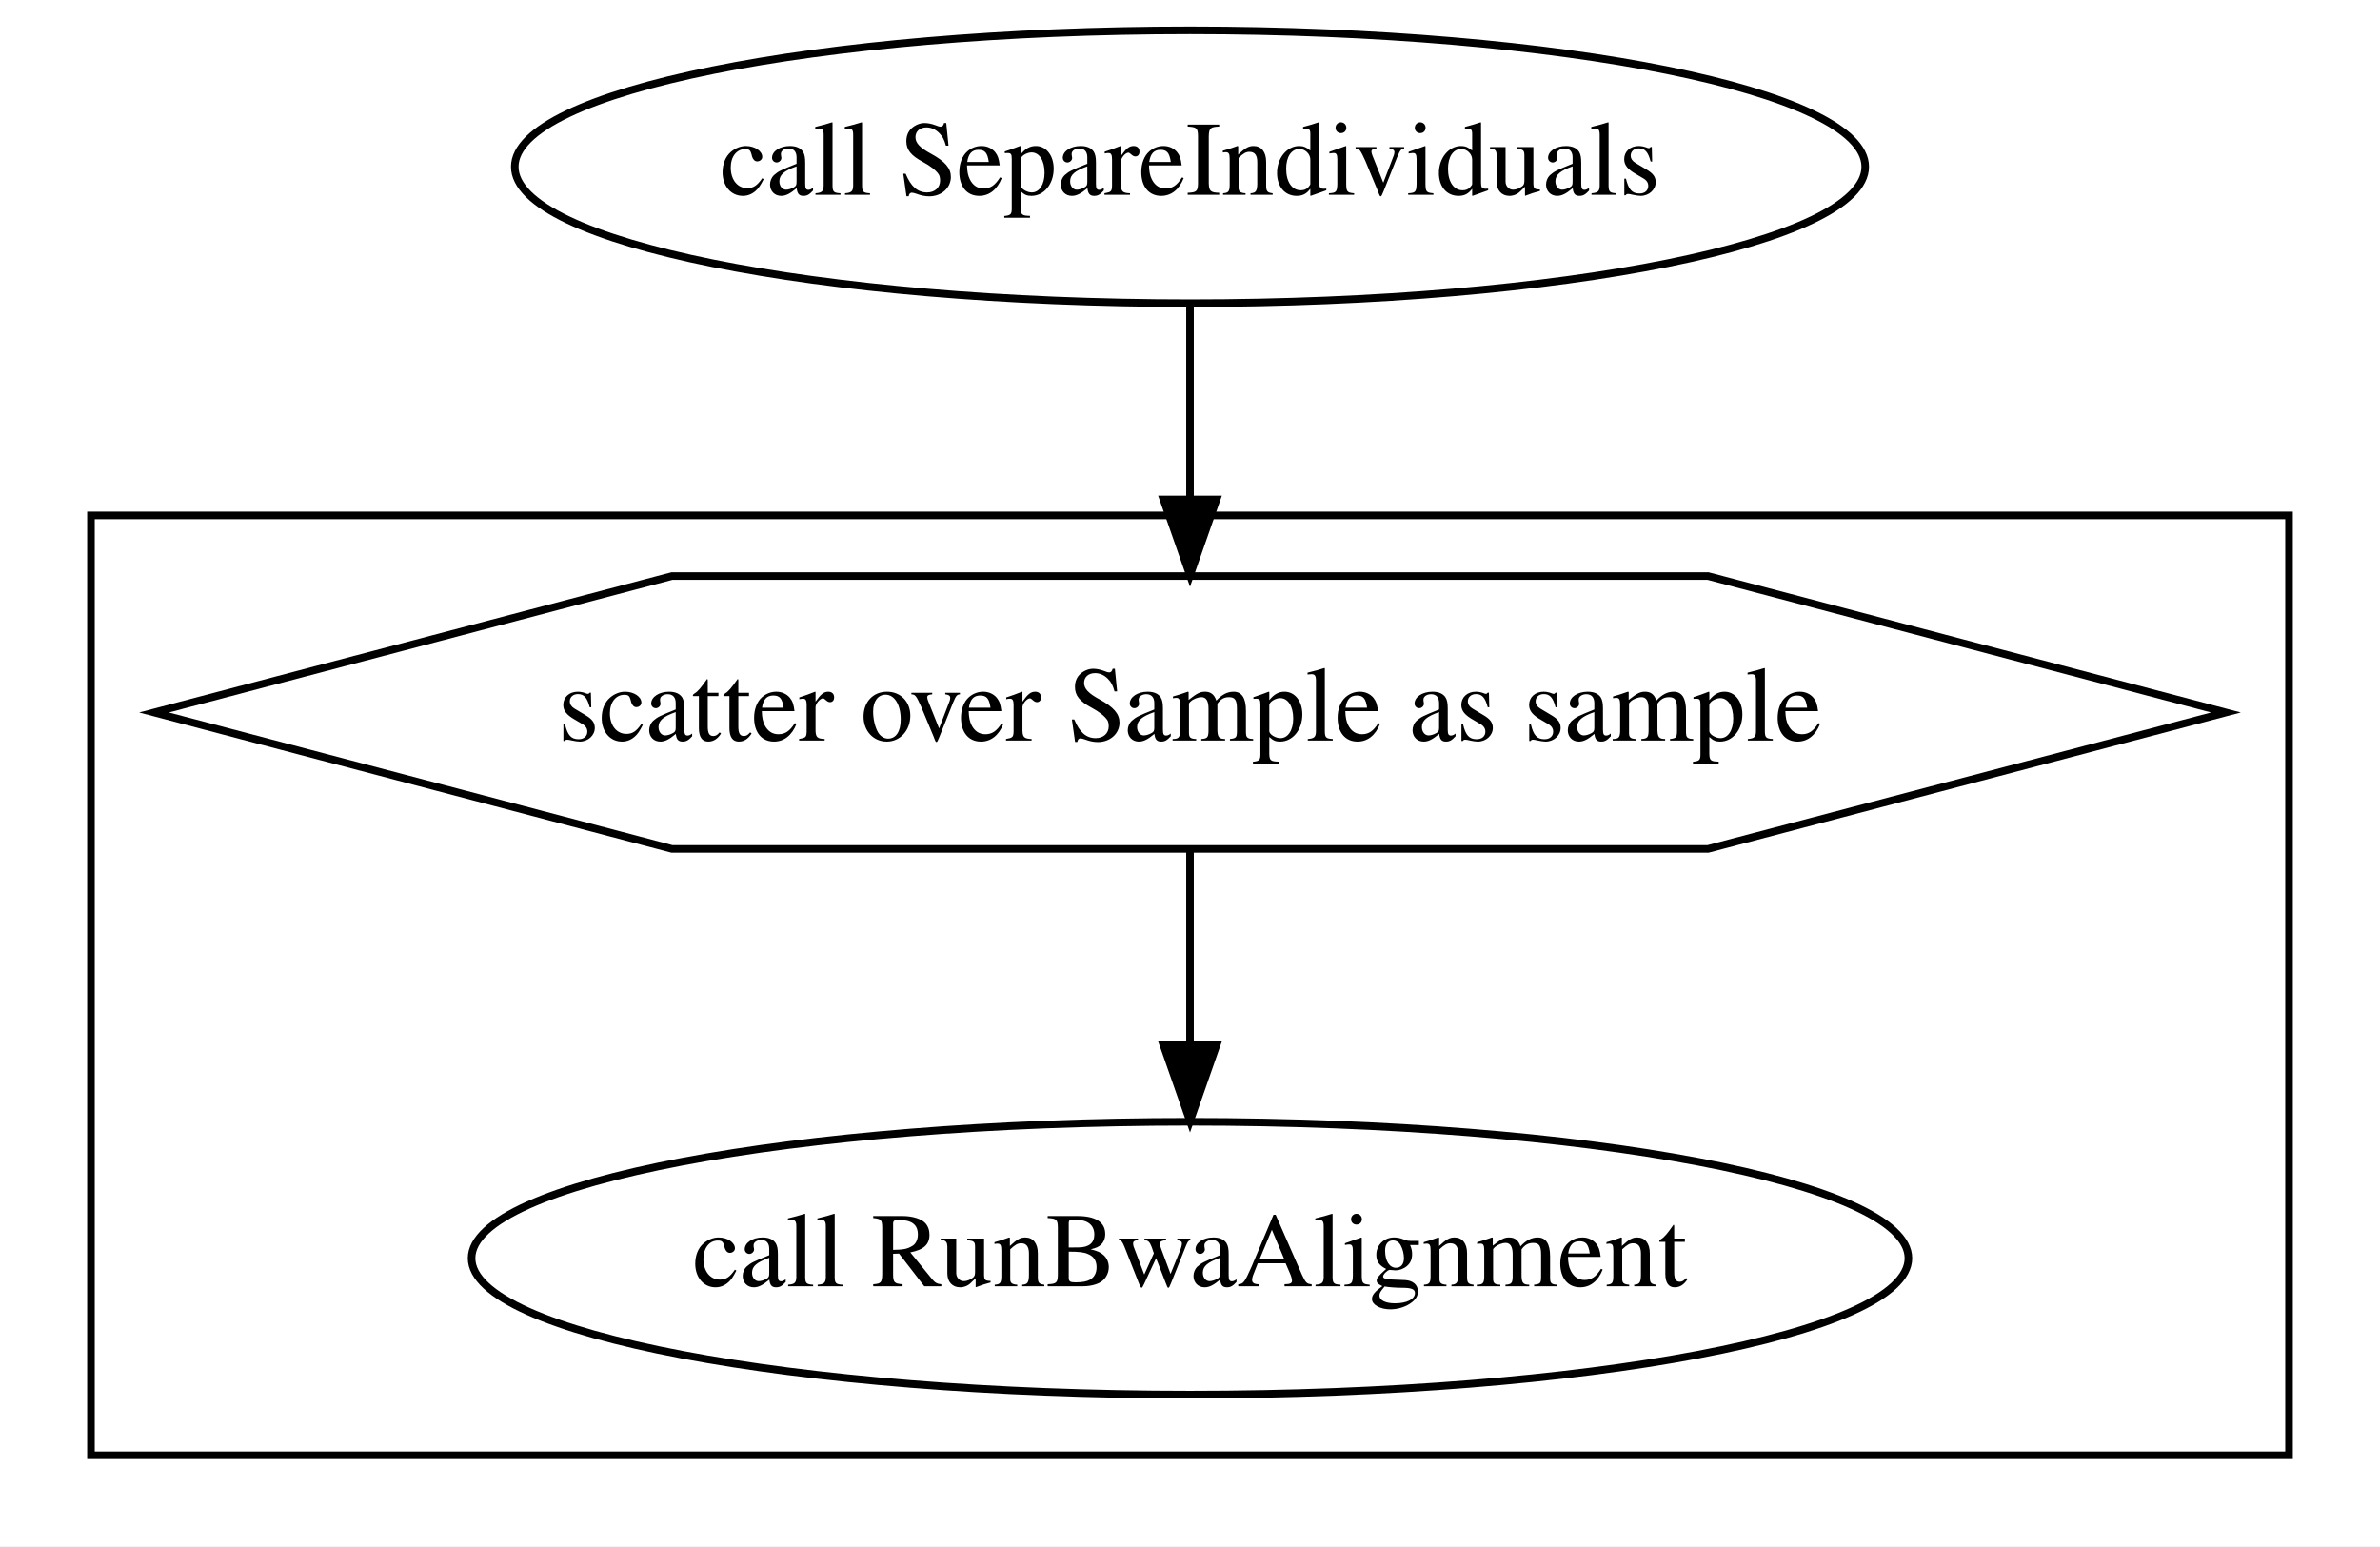
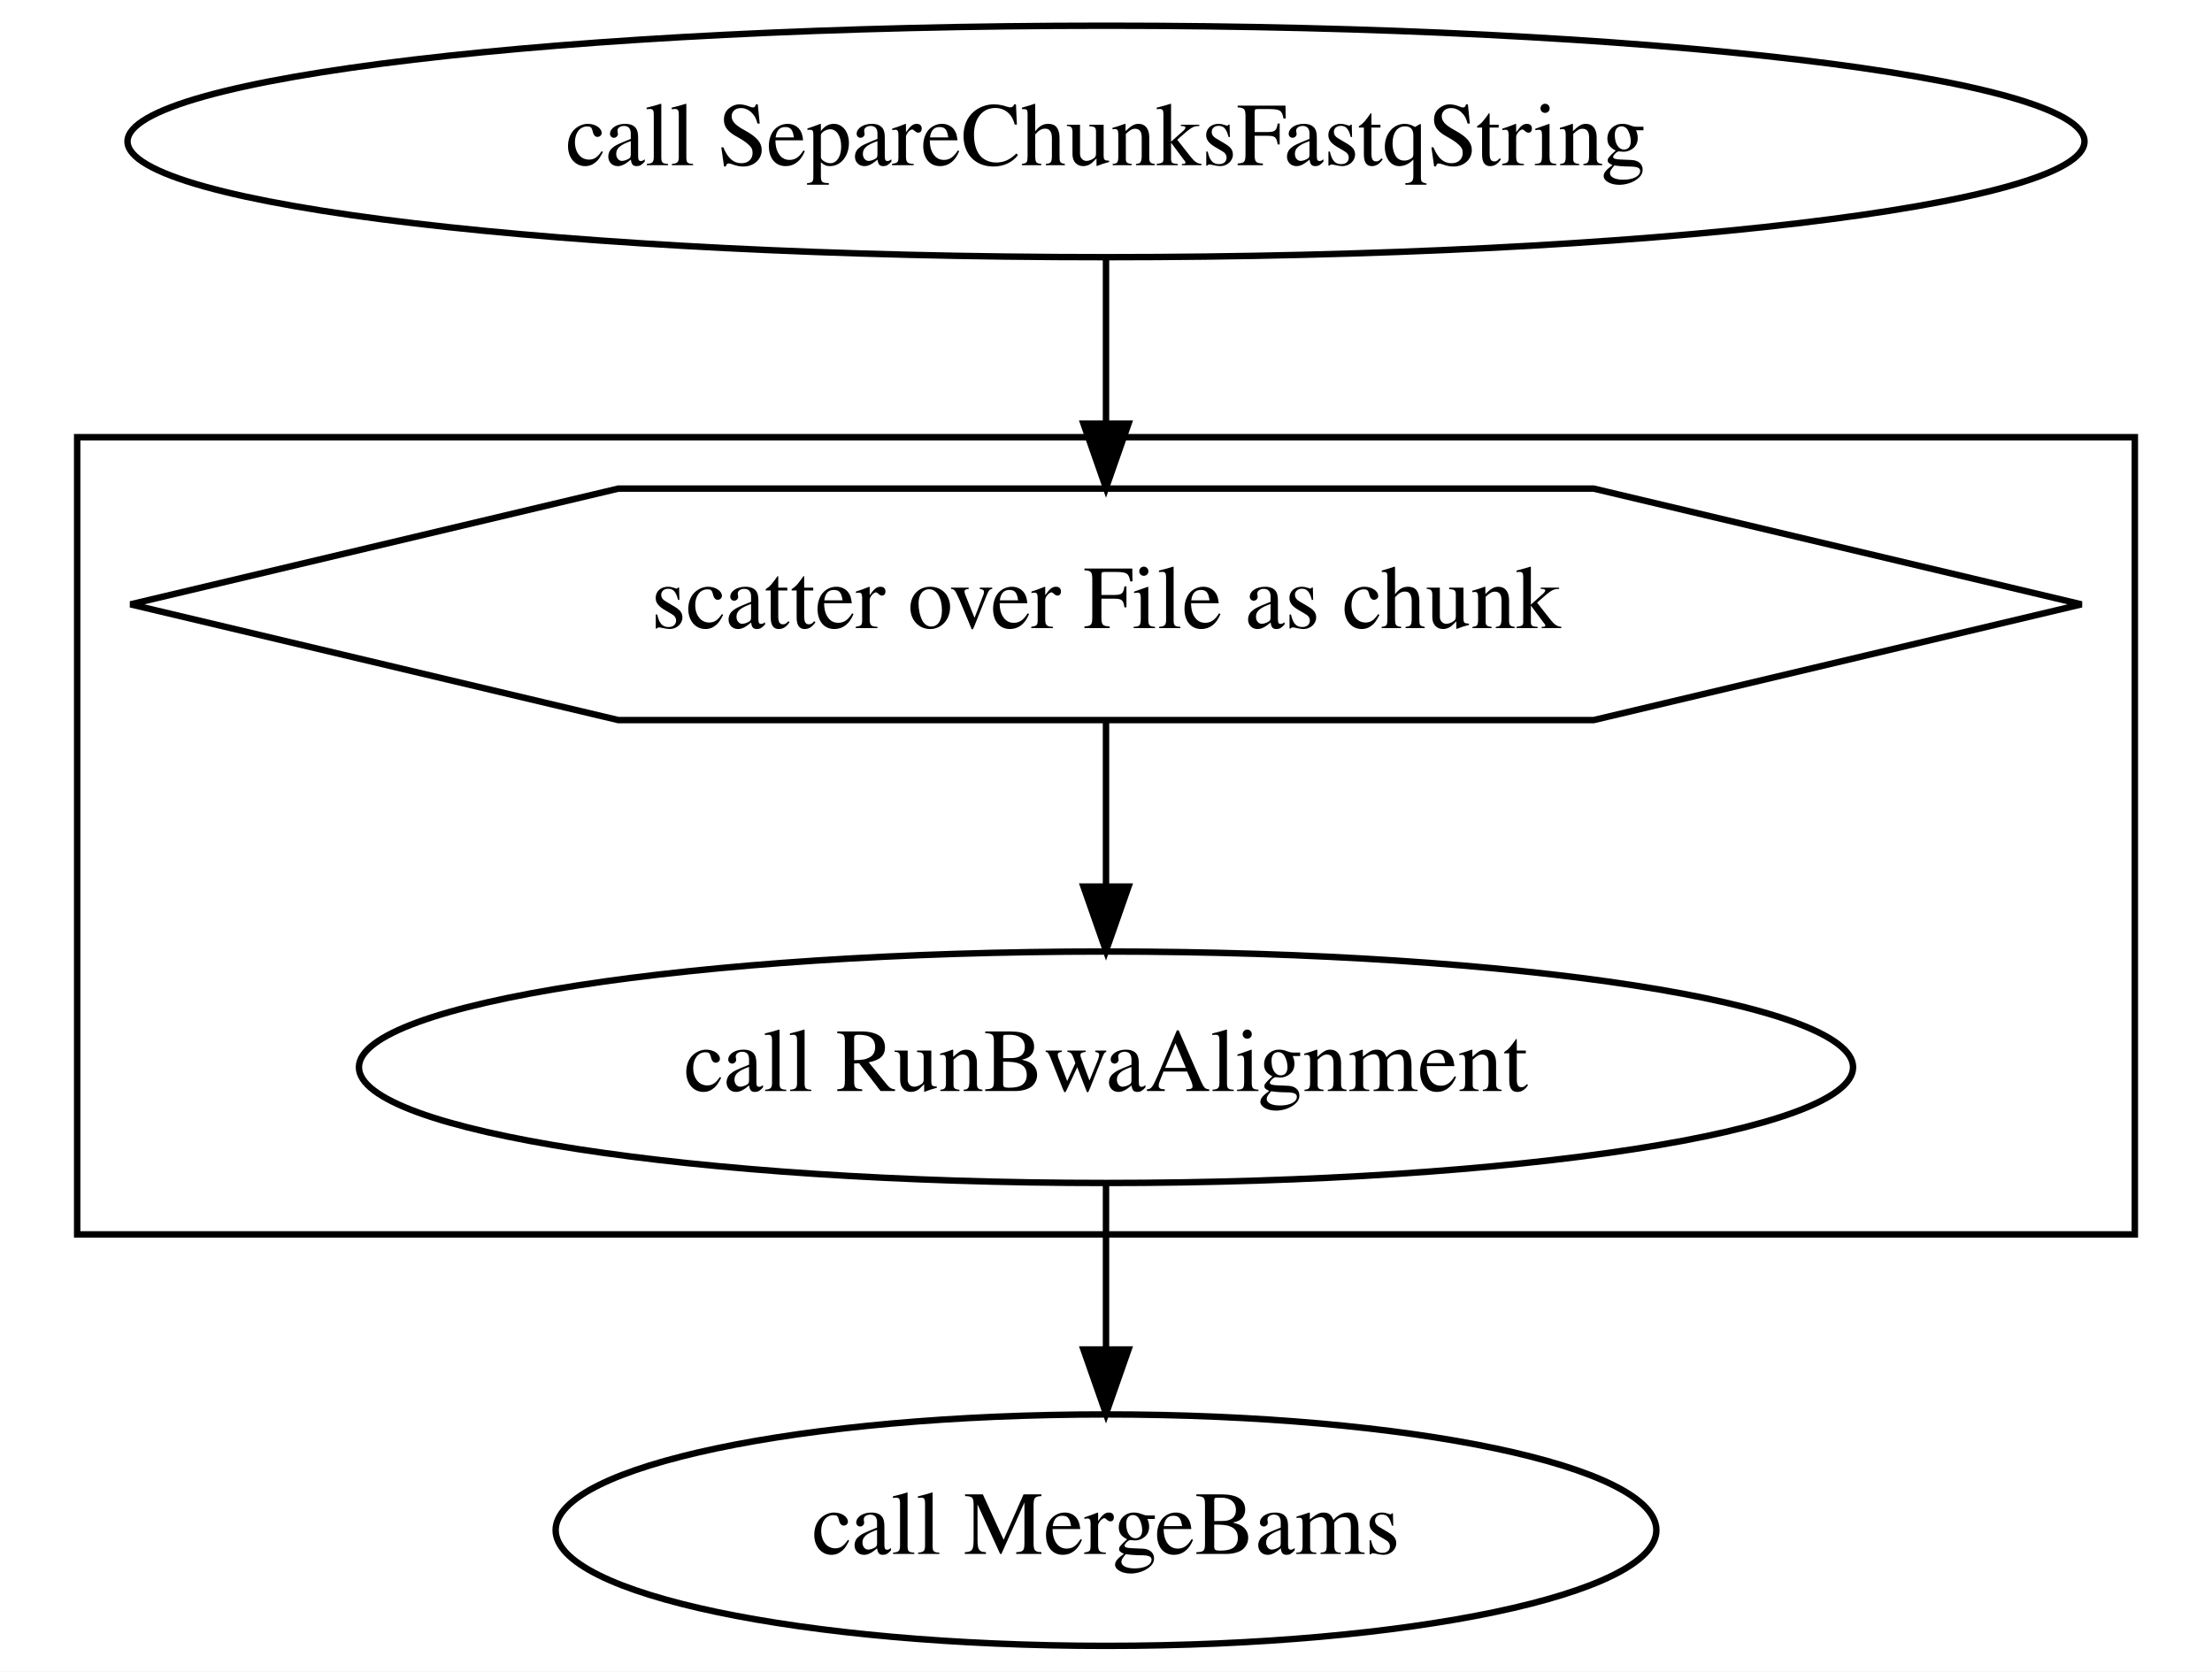
- <svg xmlns="http://www.w3.org/2000/svg" width="314pt" height="204pt" viewBox="0.00 0.00 314.00 204.00">
-   <g id="graph0" class="graph" transform="scale(1 1) rotate(0) translate(4 200)">
-     <polygon fill="white" stroke="none" points="-4,4 -4,-200 310,-200 310,4 -4,4" />
+ <svg xmlns="http://www.w3.org/2000/svg" width="344pt" height="260pt" viewBox="0.00 0.00 344.00 260.00">
+   <g id="graph0" class="graph" transform="scale(1 1) rotate(0) translate(4 256)">
+     <polygon fill="white" stroke="transparent" points="-4,4 -4,-256 340,-256 340,4 -4,4" />
    <g id="clust1" class="cluster">
-       <polygon fill="white" stroke="black" points="8,-8 8,-132 298,-132 298,-8 8,-8" />
+       <polygon fill="white" stroke="black" points="8,-64 8,-188 328,-188 328,-64 8,-64" />
    </g>
    <g id="node1" class="node">
-       <ellipse fill="none" stroke="black" cx="153" cy="-178" rx="89.084" ry="18" />
-       <text text-anchor="middle" x="153" y="-174.3" font-family="Times,serif" font-size="14.00">call SepareIndividuals</text>
+       <ellipse fill="none" stroke="black" cx="168" cy="-90" rx="116.18" ry="18" />
+       <text text-anchor="middle" x="168" y="-86.3" font-family="Times,serif" font-size="14.00">call RunBwaAlignment</text>
    </g>
    <g id="node2" class="node">
-       <polygon fill="none" stroke="black" points="289.678,-106 221.339,-124 84.661,-124 16.322,-106 84.661,-88 221.339,-88 289.678,-106" />
-       <text text-anchor="middle" x="153" y="-102.3" font-family="Times,serif" font-size="14.00">scatter over Sample as sample</text>
+       <ellipse fill="none" stroke="black" cx="168" cy="-18" rx="85.59" ry="18" />
+       <text text-anchor="middle" x="168" y="-14.3" font-family="Times,serif" font-size="14.00">call MergeBams</text>
    </g>
    <g id="edge1" class="edge">
-       <path fill="none" stroke="black" d="M153,-159.697C153,-151.983 153,-142.712 153,-134.112" />
-       <polygon fill="black" stroke="black" points="156.5,-134.104 153,-124.104 149.5,-134.104 156.5,-134.104" />
+       <path fill="none" stroke="black" d="M168,-71.7C168,-63.98 168,-54.71 168,-46.11" />
+       <polygon fill="black" stroke="black" points="171.5,-46.1 168,-36.1 164.5,-46.1 171.5,-46.1" />
    </g>
    <g id="node3" class="node">
-       <ellipse fill="none" stroke="black" cx="153" cy="-34" rx="94.783" ry="18" />
-       <text text-anchor="middle" x="153" y="-30.3" font-family="Times,serif" font-size="14.00">call RunBwaAlignment</text>
+       <ellipse fill="none" stroke="black" cx="168" cy="-234" rx="152.17" ry="18" />
+       <text text-anchor="middle" x="168" y="-230.3" font-family="Times,serif" font-size="14.00">call SepareChunksFastqString</text>
+     </g>
+     <g id="node4" class="node">
+       <polygon fill="none" stroke="black" points="319.7,-162 243.85,-180 92.15,-180 16.3,-162 92.15,-144 243.85,-144 319.7,-162" />
+       <text text-anchor="middle" x="168" y="-158.3" font-family="Times,serif" font-size="14.00">scatter over File as chunk</text>
    </g>
    <g id="edge2" class="edge">
-       <path fill="none" stroke="black" d="M153,-87.697C153,-79.983 153,-70.713 153,-62.112" />
-       <polygon fill="black" stroke="black" points="156.5,-62.104 153,-52.104 149.5,-62.104 156.5,-62.104" />
+       <path fill="none" stroke="black" d="M168,-215.7C168,-207.98 168,-198.71 168,-190.11" />
+       <polygon fill="black" stroke="black" points="171.5,-190.1 168,-180.1 164.5,-190.1 171.5,-190.1" />
+     </g>
+     <g id="edge3" class="edge">
+       <path fill="none" stroke="black" d="M168,-143.7C168,-135.98 168,-126.71 168,-118.11" />
+       <polygon fill="black" stroke="black" points="171.5,-118.1 168,-108.1 164.5,-118.1 171.5,-118.1" />
    </g>
  </g>
</svg>
